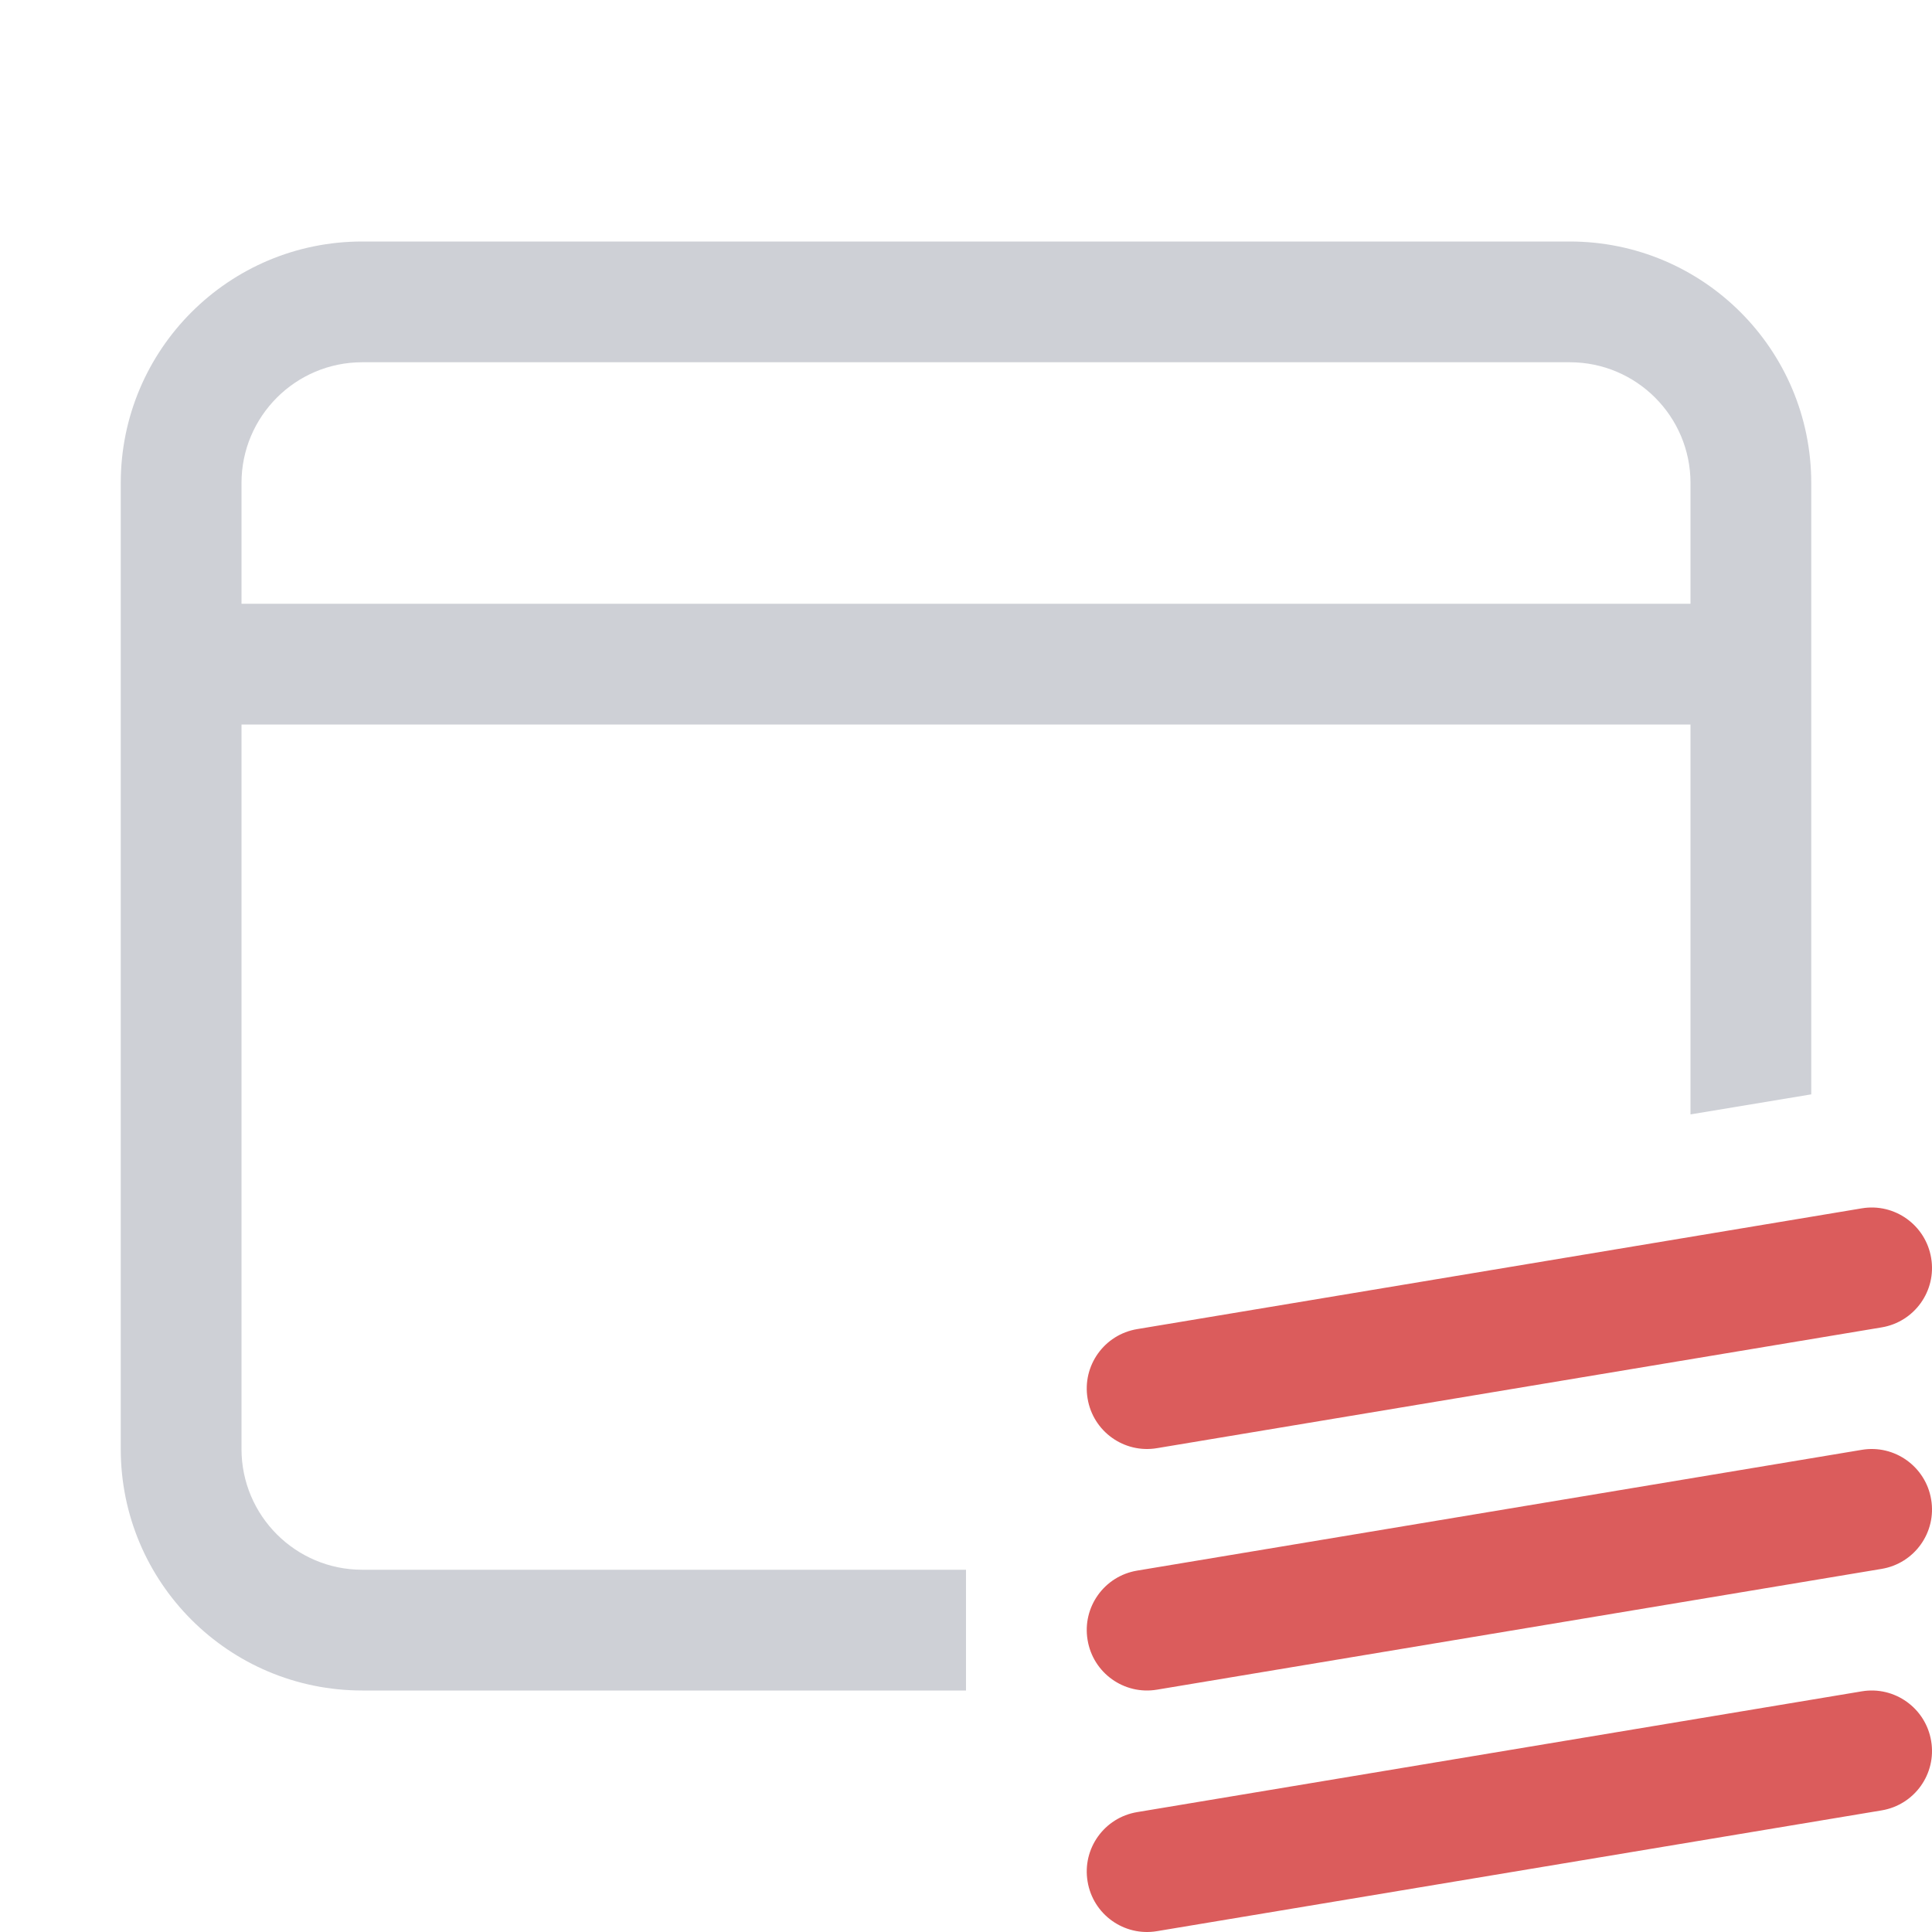
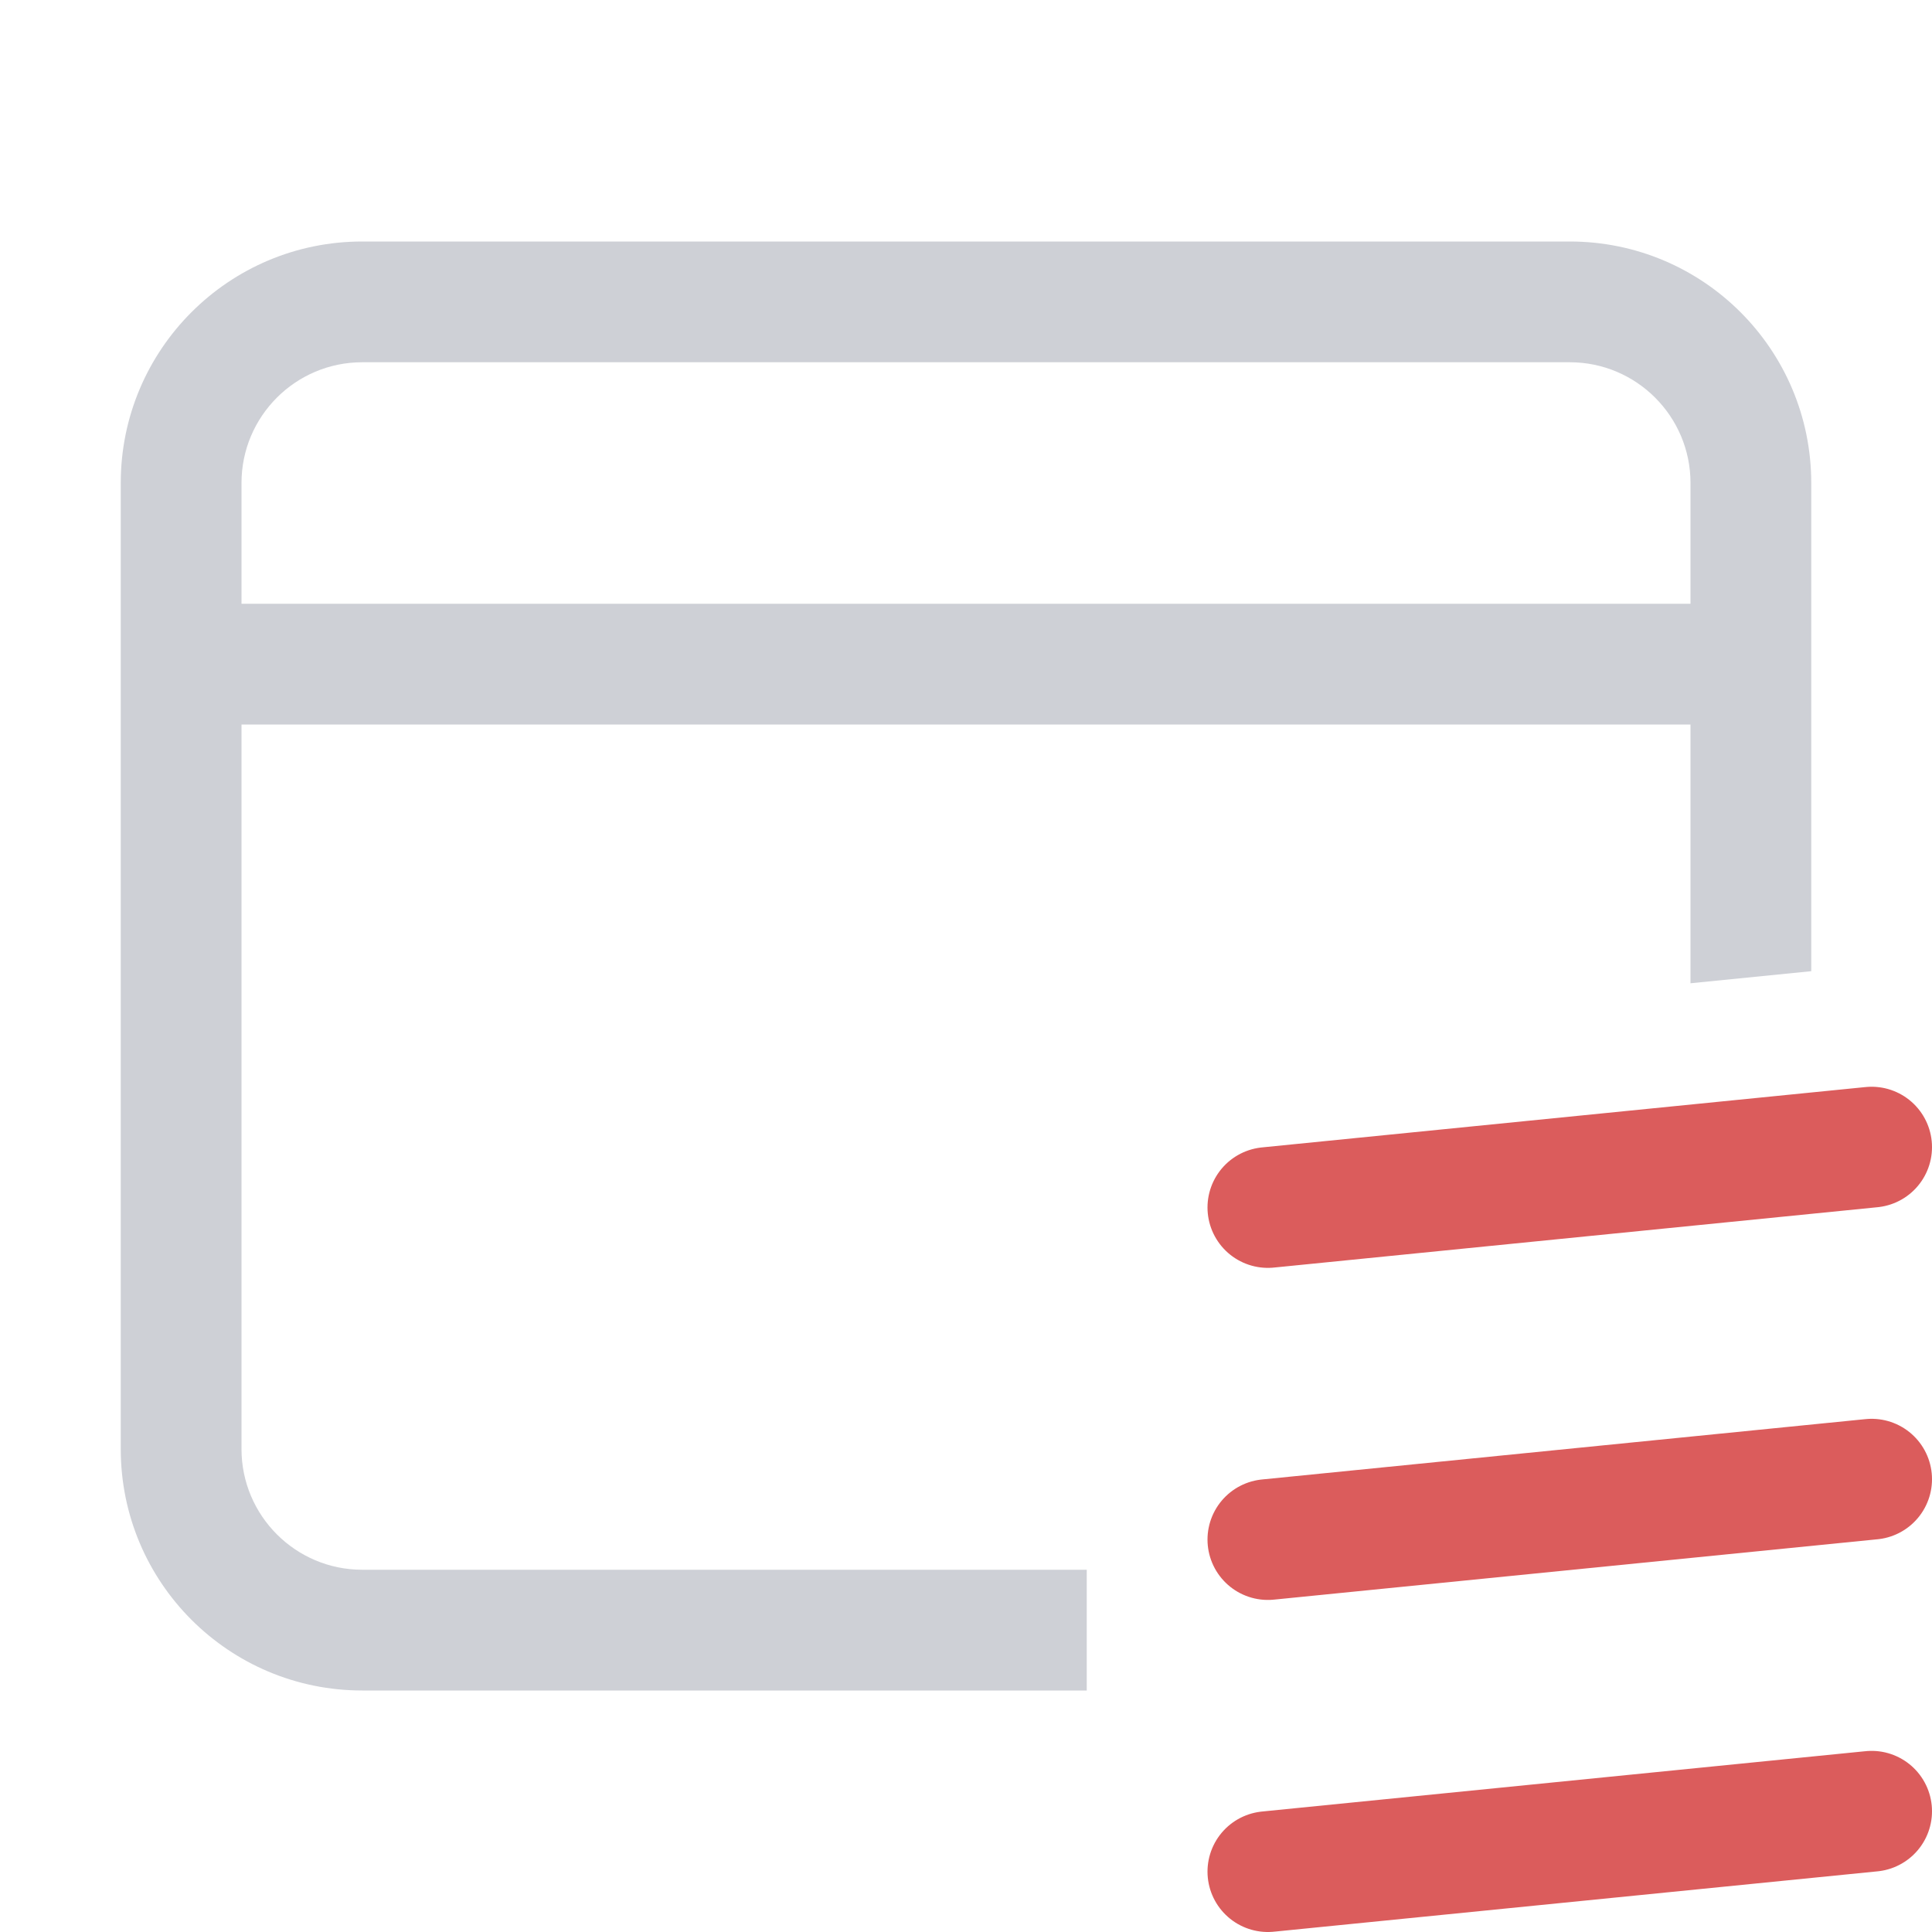
<svg xmlns="http://www.w3.org/2000/svg" width="16" height="16" viewBox="0 0 16 16" fill="none">
-   <path fill-rule="evenodd" clip-rule="evenodd" d="M1 4C1 2.895 1.895 2 3 2H13C14.105 2 15 2.895 15 4V9.063L14 9.229V6H2V12C2 12.552 2.448 13 3 13H8V14H3C1.895 14 1 13.105 1 12V4ZM3 3H13C13.552 3 14 3.448 14 4V5H2V4C2 3.448 2.448 3 3 3Z" fill="#CED0D6" />
-   <path fill-rule="evenodd" clip-rule="evenodd" d="M15.993 10.418C16.039 10.69 15.855 10.948 15.582 10.993L9.582 11.993C9.31 12.039 9.052 11.855 9.007 11.582C8.961 11.31 9.145 11.052 9.418 11.007L15.418 10.007C15.69 9.961 15.948 10.146 15.993 10.418ZM15.993 12.418C16.039 12.69 15.855 12.948 15.582 12.993L9.582 13.993C9.31 14.039 9.052 13.855 9.007 13.582C8.961 13.31 9.145 13.052 9.418 13.007L15.418 12.007C15.69 11.961 15.948 12.146 15.993 12.418ZM15.993 14.418C16.039 14.69 15.855 14.948 15.582 14.993L9.582 15.993C9.31 16.039 9.052 15.855 9.007 15.582C8.961 15.31 9.145 15.052 9.418 15.007L15.418 14.007C15.69 13.961 15.948 14.146 15.993 14.418Z" fill="#DB5C5C" />
+   <path d="M15.5 9.5L10.5 10M15.5 12.25L10.5 12.75M15.5 15L10.5 15.5" stroke="#DB5C5C" stroke-linecap="round" stroke-linejoin="round" />
+   <path fill-rule="evenodd" clip-rule="evenodd" d="M3 2C1.895 2 1 2.895 1 4V12C1 13.105 1.895 14 3 14H9V13H3C2.448 13 2 12.552 2 12V6H14V8.143L15 8.043V4C15 2.895 14.105 2 13 2H3ZM13 3H3C2.448 3 2 3.448 2 4V5H14V4C14 3.448 13.552 3 13 3Z" fill="#CED0D6" />
</svg>
